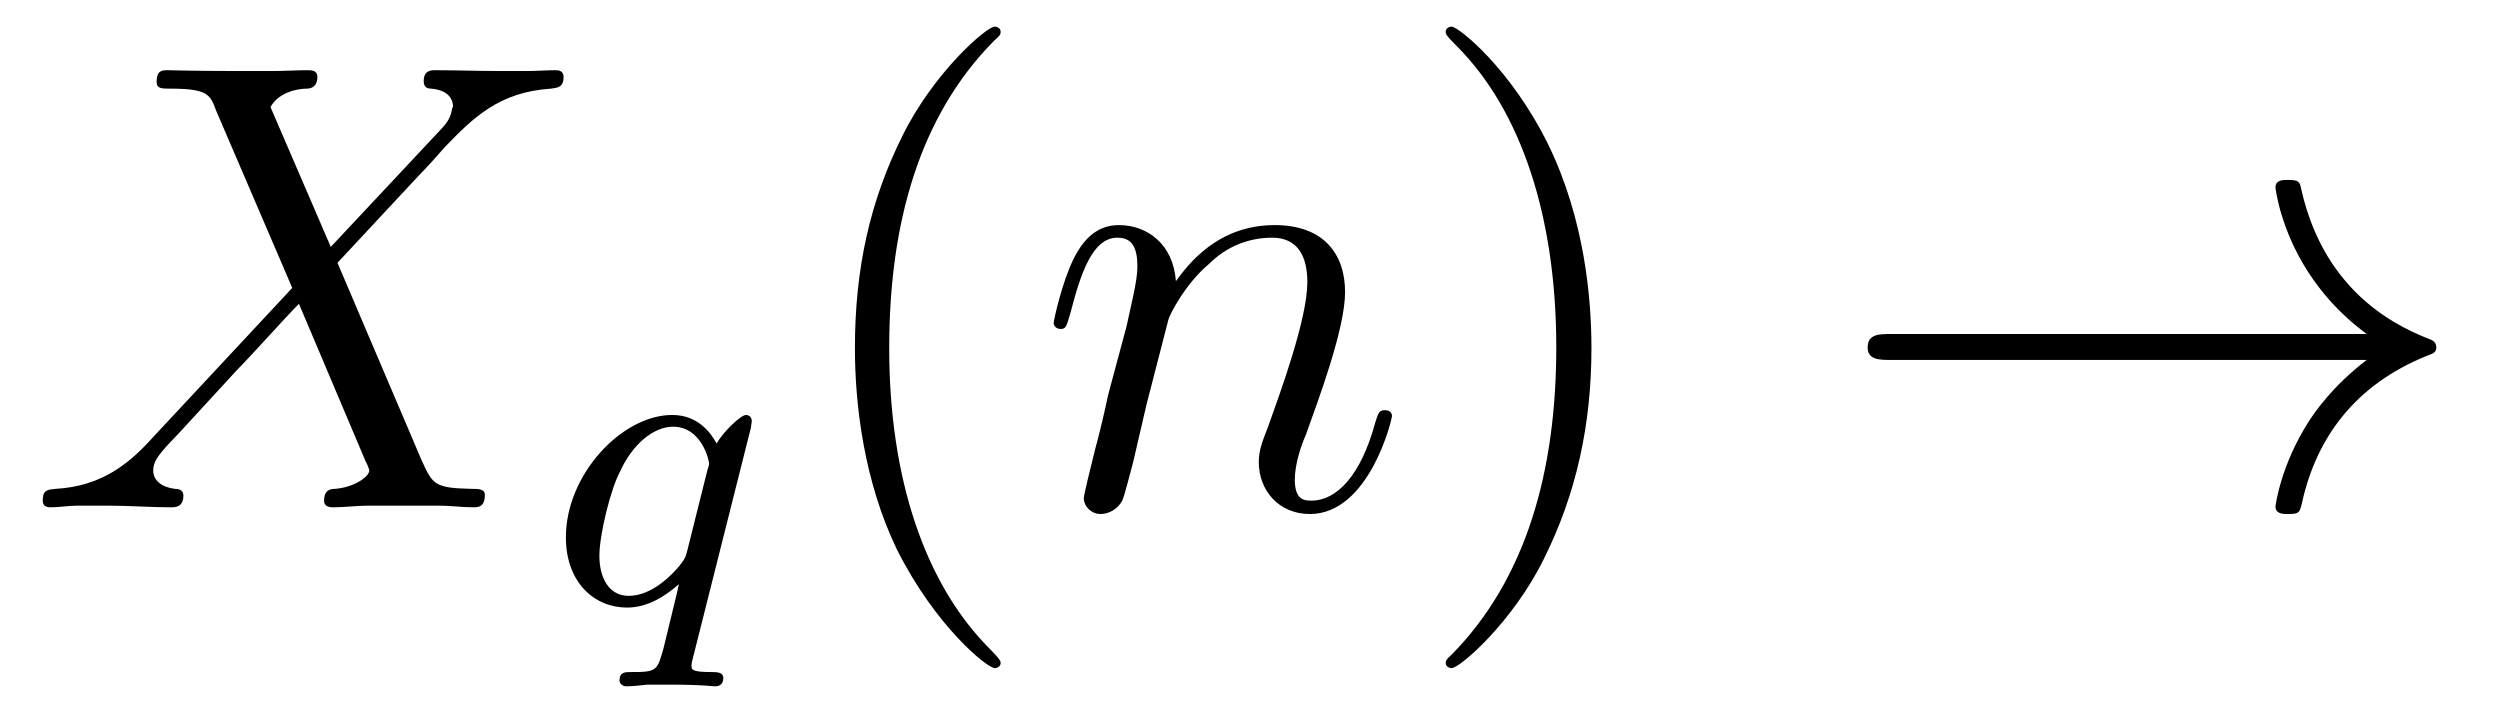
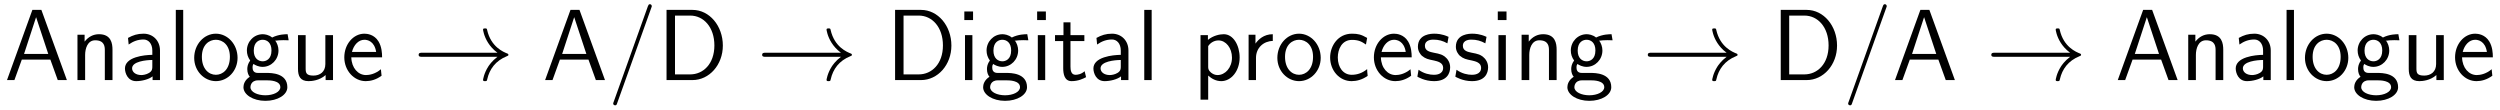
- <svg xmlns="http://www.w3.org/2000/svg" xmlns:xlink="http://www.w3.org/1999/xlink" viewBox="0 0 46.648 13.309" version="1.2">
+ <svg xmlns="http://www.w3.org/2000/svg" xmlns:xlink="http://www.w3.org/1999/xlink" viewBox="0 0 295.519 12.955" version="1.2">
  <defs>
    <g>
      <symbol overflow="visible" id="glyph0-0">
        <path style="stroke:none;" d="" />
      </symbol>
      <symbol overflow="visible" id="glyph0-1">
-         <path style="stroke:none;" d="M 5.672 -4.859 L 4.547 -7.469 C 4.703 -7.75 5.062 -7.812 5.219 -7.812 C 5.281 -7.812 5.422 -7.828 5.422 -8.031 C 5.422 -8.156 5.312 -8.156 5.234 -8.156 C 5.031 -8.156 4.797 -8.141 4.594 -8.141 L 3.891 -8.141 C 3.172 -8.141 2.641 -8.156 2.625 -8.156 C 2.531 -8.156 2.422 -8.156 2.422 -7.938 C 2.422 -7.812 2.516 -7.812 2.672 -7.812 C 3.375 -7.812 3.422 -7.703 3.531 -7.406 L 4.953 -4.094 L 2.359 -1.312 C 1.938 -0.844 1.422 -0.391 0.531 -0.344 C 0.391 -0.328 0.297 -0.328 0.297 -0.125 C 0.297 -0.078 0.312 0 0.438 0 C 0.609 0 0.781 -0.031 0.953 -0.031 L 1.516 -0.031 C 1.906 -0.031 2.312 0 2.688 0 C 2.766 0 2.922 0 2.922 -0.219 C 2.922 -0.328 2.828 -0.344 2.766 -0.344 C 2.516 -0.375 2.359 -0.5 2.359 -0.688 C 2.359 -0.891 2.516 -1.047 2.859 -1.406 L 3.922 -2.562 C 4.188 -2.828 4.812 -3.531 5.078 -3.797 L 6.328 -0.844 C 6.344 -0.828 6.391 -0.703 6.391 -0.688 C 6.391 -0.578 6.125 -0.375 5.75 -0.344 C 5.672 -0.344 5.547 -0.328 5.547 -0.125 C 5.547 0 5.672 0 5.719 0 C 5.922 0 6.172 -0.031 6.375 -0.031 L 7.688 -0.031 C 7.906 -0.031 8.125 0 8.328 0 C 8.422 0 8.547 0 8.547 -0.234 C 8.547 -0.344 8.422 -0.344 8.312 -0.344 C 7.609 -0.359 7.578 -0.422 7.375 -0.859 L 5.797 -4.562 L 7.312 -6.188 C 7.438 -6.312 7.703 -6.609 7.812 -6.734 C 8.328 -7.266 8.812 -7.75 9.781 -7.812 C 9.891 -7.828 10.016 -7.828 10.016 -8.031 C 10.016 -8.156 9.906 -8.156 9.859 -8.156 C 9.688 -8.156 9.516 -8.141 9.344 -8.141 L 8.797 -8.141 C 8.422 -8.141 8 -8.156 7.625 -8.156 C 7.547 -8.156 7.406 -8.156 7.406 -7.953 C 7.406 -7.828 7.484 -7.812 7.547 -7.812 C 7.75 -7.797 7.953 -7.703 7.953 -7.469 L 7.938 -7.453 C 7.922 -7.359 7.906 -7.25 7.766 -7.094 Z M 5.672 -4.859 " />
+         <path style="stroke:none;" d="M 4.391 -8.297 L 3.328 -8.297 L 0.328 0 L 1.203 0 L 2.078 -2.422 L 5.453 -2.422 L 6.328 0 L 7.406 0 Z M 3.766 -7.438 L 5.203 -3.094 L 2.344 -3.094 Z M 3.766 -7.438 " />
      </symbol>
      <symbol overflow="visible" id="glyph0-2">
-         <path style="stroke:none;" d="M 2.469 -3.5 C 2.484 -3.578 2.781 -4.172 3.234 -4.547 C 3.531 -4.844 3.938 -5.031 4.406 -5.031 C 4.891 -5.031 5.062 -4.672 5.062 -4.203 C 5.062 -3.516 4.562 -2.156 4.328 -1.5 C 4.219 -1.219 4.156 -1.062 4.156 -0.844 C 4.156 -0.312 4.531 0.125 5.109 0.125 C 6.219 0.125 6.641 -1.641 6.641 -1.703 C 6.641 -1.766 6.594 -1.812 6.516 -1.812 C 6.406 -1.812 6.391 -1.781 6.328 -1.578 C 6.062 -0.594 5.609 -0.125 5.141 -0.125 C 5.016 -0.125 4.828 -0.125 4.828 -0.516 C 4.828 -0.812 4.953 -1.172 5.031 -1.344 C 5.266 -2 5.766 -3.328 5.766 -4.016 C 5.766 -4.734 5.359 -5.266 4.453 -5.266 C 3.375 -5.266 2.828 -4.516 2.609 -4.219 C 2.562 -4.906 2.078 -5.266 1.547 -5.266 C 1.172 -5.266 0.906 -5.047 0.703 -4.641 C 0.484 -4.203 0.328 -3.484 0.328 -3.438 C 0.328 -3.391 0.375 -3.328 0.453 -3.328 C 0.547 -3.328 0.562 -3.344 0.641 -3.625 C 0.828 -4.344 1.047 -5.031 1.516 -5.031 C 1.797 -5.031 1.891 -4.844 1.891 -4.484 C 1.891 -4.219 1.766 -3.75 1.688 -3.375 L 1.344 -2.094 C 1.297 -1.859 1.172 -1.328 1.109 -1.109 C 1.031 -0.797 0.891 -0.234 0.891 -0.172 C 0.891 -0.016 1.031 0.125 1.203 0.125 C 1.344 0.125 1.516 0.047 1.609 -0.125 C 1.641 -0.188 1.75 -0.609 1.812 -0.844 L 2.062 -1.922 Z M 2.469 -3.5 " />
+         <path style="stroke:none;" d="M 5.062 -3.594 C 5.062 -4.328 4.906 -5.422 3.469 -5.422 C 2.797 -5.422 2.219 -5.125 1.766 -4.547 L 1.766 -5.359 L 0.922 -5.359 L 0.922 0 L 1.828 0 L 1.828 -2.969 C 1.828 -3.719 2.109 -4.703 3.016 -4.703 C 4.125 -4.703 4.156 -3.938 4.156 -3.516 L 4.156 0 L 5.062 0 Z M 5.062 -3.594 " />
+       </symbol>
+       <symbol overflow="visible" id="glyph0-3">
+         <path style="stroke:none;" d="M 4.672 -3.5 C 4.672 -4.656 3.844 -5.484 2.734 -5.484 C 2.016 -5.484 1.484 -5.312 0.891 -4.984 L 0.969 -4.203 C 1.5 -4.578 2.047 -4.797 2.734 -4.797 C 3.281 -4.797 3.766 -4.344 3.766 -3.484 L 3.766 -2.984 C 3.234 -2.969 2.516 -2.922 1.797 -2.688 C 0.984 -2.422 0.531 -1.969 0.531 -1.375 C 0.531 -0.844 0.844 0.125 1.859 0.125 C 2.516 0.125 3.344 -0.078 3.797 -0.438 L 3.797 0 L 4.672 0 Z M 3.766 -1.609 C 3.766 -1.359 3.766 -1.078 3.375 -0.844 C 3.047 -0.641 2.641 -0.594 2.469 -0.594 C 1.812 -0.594 1.375 -0.938 1.375 -1.391 C 1.375 -2.203 3.031 -2.375 3.766 -2.375 Z M 3.766 -1.609 " />
+       </symbol>
+       <symbol overflow="visible" id="glyph0-4">
+         <path style="stroke:none;" d="M 1.812 -8.297 L 0.938 -8.297 L 0.938 0 L 1.812 0 Z M 1.812 -8.297 " />
+       </symbol>
+       <symbol overflow="visible" id="glyph0-5">
+         <path style="stroke:none;" d="M 5.484 -2.625 C 5.484 -4.25 4.297 -5.484 2.922 -5.484 C 1.516 -5.484 0.359 -4.219 0.359 -2.625 C 0.359 -1.062 1.547 0.125 2.922 0.125 C 4.328 0.125 5.484 -1.094 5.484 -2.625 Z M 2.922 -0.625 C 2.062 -0.625 1.266 -1.344 1.266 -2.75 C 1.266 -4.203 2.156 -4.766 2.922 -4.766 C 3.734 -4.766 4.578 -4.141 4.578 -2.75 C 4.578 -1.281 3.734 -0.625 2.922 -0.625 Z M 2.922 -0.625 " />
+       </symbol>
+       <symbol overflow="visible" id="glyph0-6">
+         <path style="stroke:none;" d="M 4.078 -4.703 C 4.078 -4.703 4.094 -4.688 4.109 -4.656 C 4.359 -4.688 4.625 -4.719 5.062 -4.719 C 5.109 -4.719 5.375 -4.719 5.672 -4.703 L 5.547 -5.422 C 5.312 -5.422 4.5 -5.422 3.719 -5.031 C 3.328 -5.359 2.844 -5.422 2.609 -5.422 C 1.562 -5.422 0.734 -4.547 0.734 -3.5 C 0.734 -3.078 0.859 -2.672 1.125 -2.312 C 0.844 -1.938 0.781 -1.578 0.781 -1.297 C 0.781 -0.844 0.938 -0.547 1.078 -0.391 C 0.469 0 0.328 0.516 0.328 0.844 C 0.328 1.719 1.453 2.453 2.922 2.453 C 4.375 2.453 5.516 1.75 5.516 0.844 C 5.516 -0.844 3.578 -0.844 3.094 -0.844 L 2.078 -0.844 C 1.906 -0.844 1.406 -0.844 1.406 -1.469 C 1.406 -1.734 1.453 -1.812 1.516 -1.906 C 1.719 -1.766 2.109 -1.562 2.594 -1.562 C 3.625 -1.562 4.469 -2.422 4.469 -3.5 C 4.469 -3.938 4.312 -4.375 4.062 -4.703 Z M 2.609 -2.219 C 2.078 -2.219 1.547 -2.578 1.547 -3.484 C 1.547 -4.547 2.219 -4.766 2.594 -4.766 C 3.125 -4.766 3.641 -4.406 3.641 -3.5 C 3.641 -2.438 2.969 -2.219 2.609 -2.219 Z M 3.109 0.031 C 3.375 0.031 4.688 0.031 4.688 0.844 C 4.688 1.406 3.859 1.797 2.922 1.797 C 2 1.797 1.156 1.422 1.156 0.844 C 1.156 0.797 1.156 0.031 2.062 0.031 Z M 3.109 0.031 " />
+       </symbol>
+       <symbol overflow="visible" id="glyph0-7">
+         <path style="stroke:none;" d="M 5.062 -5.312 L 4.156 -5.312 L 4.156 -1.891 C 4.156 -0.984 3.531 -0.531 2.75 -0.531 C 1.906 -0.531 1.828 -0.844 1.828 -1.375 L 1.828 -5.312 L 0.922 -5.312 L 0.922 -1.328 C 0.922 -0.469 1.188 0.125 2.172 0.125 C 2.516 0.125 3.453 0.062 4.188 -0.594 L 4.188 0 L 5.062 0 Z M 5.062 -5.312 " />
+       </symbol>
+       <symbol overflow="visible" id="glyph0-8">
+         <path style="stroke:none;" d="M 4.859 -2.688 C 4.859 -3.203 4.812 -3.938 4.438 -4.562 C 3.938 -5.391 3.109 -5.484 2.766 -5.484 C 1.469 -5.484 0.391 -4.25 0.391 -2.688 C 0.391 -1.109 1.547 0.125 2.922 0.125 C 3.484 0.125 4.141 -0.031 4.797 -0.516 C 4.797 -0.562 4.75 -0.938 4.75 -0.953 C 4.75 -0.969 4.719 -1.234 4.719 -1.281 C 4.016 -0.688 3.312 -0.594 2.953 -0.594 C 2.031 -0.594 1.25 -1.422 1.219 -2.688 Z M 1.297 -3.328 C 1.5 -4.141 2.062 -4.766 2.766 -4.766 C 3.125 -4.766 3.953 -4.609 4.156 -3.328 Z M 1.297 -3.328 " />
+       </symbol>
+       <symbol overflow="visible" id="glyph0-9">
+         <path style="stroke:none;" d="M 5.141 -8.531 C 5.203 -8.688 5.203 -8.719 5.203 -8.734 C 5.203 -8.891 5.078 -8.969 4.984 -8.969 C 4.828 -8.969 4.797 -8.859 4.734 -8.703 L 0.703 2.562 C 0.641 2.719 0.641 2.734 0.641 2.766 C 0.641 2.891 0.734 2.984 0.875 2.984 C 1.031 2.984 1.062 2.875 1.109 2.734 Z M 5.141 -8.531 " />
+       </symbol>
+       <symbol overflow="visible" id="glyph0-10">
+         <path style="stroke:none;" d="M 1.094 -8.297 L 1.094 0 L 4.156 0 C 6.156 0 7.75 -1.812 7.75 -4.078 C 7.75 -6.406 6.172 -8.297 4.156 -8.297 Z M 2.094 -0.672 L 2.094 -7.625 L 3.891 -7.625 C 5.484 -7.625 6.75 -6.25 6.75 -4.094 C 6.75 -1.906 5.422 -0.672 3.891 -0.672 Z M 2.094 -0.672 " />
+       </symbol>
+       <symbol overflow="visible" id="glyph0-11">
+         <path style="stroke:none;" d="M 1.891 -8.109 L 0.859 -8.109 L 0.859 -7.094 L 1.891 -7.094 Z M 1.812 -5.312 L 0.938 -5.312 L 0.938 0 L 1.812 0 Z M 1.812 -5.312 " />
+       </symbol>
+       <symbol overflow="visible" id="glyph0-12">
+         <path style="stroke:none;" d="M 2.047 -4.609 L 3.688 -4.609 L 3.688 -5.312 L 2.047 -5.312 L 2.047 -6.828 L 1.219 -6.828 L 1.219 -5.312 L 0.219 -5.312 L 0.219 -4.609 L 1.188 -4.609 L 1.188 -1.406 C 1.188 -0.703 1.344 0.125 2.172 0.125 C 2.969 0.125 3.531 -0.156 3.891 -0.344 L 3.719 -1.047 C 3.297 -0.672 2.859 -0.625 2.641 -0.625 C 2.109 -0.625 2.047 -1.188 2.047 -1.609 Z M 2.047 -4.609 " />
+       </symbol>
+       <symbol overflow="visible" id="glyph0-13">
+         <path style="stroke:none;" d="M 1.844 -0.531 C 2.25 -0.172 2.75 0.125 3.391 0.125 C 4.547 0.125 5.562 -1.047 5.562 -2.672 C 5.562 -4.109 4.812 -5.422 3.688 -5.422 C 3.203 -5.422 2.438 -5.266 1.812 -4.75 L 1.812 -5.312 L 0.938 -5.312 L 0.938 2.312 L 1.844 2.312 Z M 1.844 -4.016 C 2.109 -4.422 2.562 -4.688 3.062 -4.688 C 3.938 -4.688 4.656 -3.797 4.656 -2.656 C 4.656 -1.453 3.844 -0.594 2.953 -0.594 C 2.625 -0.594 2.391 -0.719 2.172 -0.891 C 1.875 -1.141 1.844 -1.359 1.844 -1.547 Z M 1.844 -4.016 " />
+       </symbol>
+       <symbol overflow="visible" id="glyph0-14">
+         <path style="stroke:none;" d="M 1.812 -2.625 C 1.812 -3.828 2.719 -4.609 3.797 -4.625 L 3.797 -5.422 C 2.719 -5.422 2.078 -4.781 1.75 -4.312 L 1.75 -5.359 L 0.938 -5.359 L 0.938 0 L 1.812 0 Z M 1.812 -2.625 " />
+       </symbol>
+       <symbol overflow="visible" id="glyph0-15">
+         <path style="stroke:none;" d="M 4.797 -1.297 C 4.25 -0.844 3.641 -0.625 2.969 -0.625 C 1.969 -0.625 1.328 -1.5 1.328 -2.672 C 1.328 -3.656 1.812 -4.75 3 -4.75 C 3.797 -4.75 4.141 -4.547 4.656 -4.203 L 4.797 -4.984 C 4.094 -5.391 3.703 -5.484 3 -5.484 C 1.344 -5.484 0.422 -4.031 0.422 -2.672 C 0.422 -1.141 1.516 0.125 2.953 0.125 C 3.531 0.125 4.203 -0.031 4.859 -0.5 C 4.859 -0.531 4.828 -0.906 4.812 -0.953 Z M 4.797 -1.297 " />
+       </symbol>
+       <symbol overflow="visible" id="glyph0-16">
+         <path style="stroke:none;" d="M 4.016 -5.109 C 3.25 -5.469 2.609 -5.484 2.328 -5.484 C 2.062 -5.484 0.391 -5.484 0.391 -3.938 C 0.391 -3.406 0.688 -3.047 0.859 -2.875 C 1.297 -2.516 1.594 -2.453 2.297 -2.312 C 2.688 -2.219 3.375 -2.078 3.375 -1.453 C 3.375 -0.625 2.453 -0.625 2.281 -0.625 C 1.812 -0.625 1.109 -0.75 0.469 -1.219 L 0.328 -0.406 C 0.375 -0.375 1.188 0.125 2.297 0.125 C 3.844 0.125 4.203 -0.812 4.203 -1.516 C 4.203 -2.125 3.844 -2.516 3.797 -2.562 C 3.344 -3.031 2.984 -3.094 2.266 -3.234 C 1.828 -3.328 1.219 -3.438 1.219 -4.047 C 1.219 -4.781 2.062 -4.781 2.219 -4.781 C 2.844 -4.781 3.344 -4.641 3.875 -4.344 Z M 4.016 -5.109 " />
      </symbol>
      <symbol overflow="visible" id="glyph1-0">
        <path style="stroke:none;" d="" />
      </symbol>
      <symbol overflow="visible" id="glyph1-1">
-         <path style="stroke:none;" d="M 3.797 -3.281 C 3.797 -3.312 3.812 -3.359 3.812 -3.406 C 3.812 -3.453 3.781 -3.516 3.703 -3.516 C 3.609 -3.516 3.281 -3.203 3.156 -2.984 C 3.062 -3.156 2.828 -3.516 2.328 -3.516 C 1.391 -3.516 0.344 -2.406 0.344 -1.234 C 0.344 -0.391 0.875 0.078 1.484 0.078 C 1.891 0.078 2.219 -0.156 2.453 -0.359 C 2.453 -0.328 2.203 0.672 2.172 0.812 C 2.047 1.266 2.047 1.281 1.547 1.281 C 1.453 1.281 1.344 1.281 1.344 1.438 C 1.344 1.484 1.391 1.547 1.469 1.547 C 1.562 1.547 1.75 1.531 1.859 1.516 L 2.281 1.516 C 2.922 1.516 3.062 1.547 3.125 1.547 C 3.156 1.547 3.281 1.547 3.281 1.391 C 3.281 1.281 3.156 1.281 3.062 1.281 C 2.688 1.281 2.688 1.234 2.688 1.156 C 2.688 1.156 2.688 1.109 2.719 1 Z M 2.609 -0.984 C 2.578 -0.875 2.578 -0.844 2.453 -0.688 C 2.031 -0.203 1.688 -0.141 1.516 -0.141 C 1.141 -0.141 0.969 -0.484 0.969 -0.891 C 0.969 -1.266 1.172 -2.125 1.359 -2.469 C 1.578 -2.953 1.969 -3.297 2.344 -3.297 C 2.875 -3.297 3.016 -2.672 3.016 -2.609 C 3.016 -2.578 3 -2.531 2.984 -2.484 Z M 2.609 -0.984 " />
-       </symbol>
-       <symbol overflow="visible" id="glyph2-0">
-         <path style="stroke:none;" d="" />
-       </symbol>
-       <symbol overflow="visible" id="glyph2-1">
-         <path style="stroke:none;" d="M 3.891 2.906 C 3.891 2.875 3.891 2.844 3.688 2.641 C 2.484 1.438 1.812 -0.531 1.812 -2.969 C 1.812 -5.297 2.375 -7.297 3.766 -8.703 C 3.891 -8.812 3.891 -8.828 3.891 -8.875 C 3.891 -8.938 3.828 -8.969 3.781 -8.969 C 3.625 -8.969 2.641 -8.109 2.062 -6.938 C 1.453 -5.719 1.172 -4.453 1.172 -2.969 C 1.172 -1.906 1.344 -0.484 1.953 0.781 C 2.672 2.219 3.641 3 3.781 3 C 3.828 3 3.891 2.969 3.891 2.906 Z M 3.891 2.906 " />
-       </symbol>
-       <symbol overflow="visible" id="glyph2-2">
-         <path style="stroke:none;" d="M 3.375 -2.969 C 3.375 -3.891 3.25 -5.359 2.578 -6.75 C 1.875 -8.188 0.891 -8.969 0.766 -8.969 C 0.719 -8.969 0.656 -8.938 0.656 -8.875 C 0.656 -8.828 0.656 -8.812 0.859 -8.609 C 2.062 -7.406 2.719 -5.422 2.719 -2.984 C 2.719 -0.672 2.156 1.328 0.781 2.734 C 0.656 2.844 0.656 2.875 0.656 2.906 C 0.656 2.969 0.719 3 0.766 3 C 0.922 3 1.906 2.141 2.484 0.969 C 3.094 -0.25 3.375 -1.547 3.375 -2.969 Z M 3.375 -2.969 " />
-       </symbol>
-       <symbol overflow="visible" id="glyph3-0">
-         <path style="stroke:none;" d="" />
-       </symbol>
-       <symbol overflow="visible" id="glyph3-1">
        <path style="stroke:none;" d="M 9.969 -2.75 C 9.312 -2.25 8.984 -1.75 8.891 -1.609 C 8.359 -0.781 8.266 -0.031 8.266 -0.016 C 8.266 0.125 8.406 0.125 8.5 0.125 C 8.703 0.125 8.719 0.109 8.766 -0.109 C 9.031 -1.281 9.734 -2.281 11.094 -2.828 C 11.234 -2.875 11.266 -2.906 11.266 -2.984 C 11.266 -3.078 11.203 -3.109 11.172 -3.125 C 10.656 -3.328 9.203 -3.922 8.75 -5.922 C 8.719 -6.078 8.703 -6.109 8.5 -6.109 C 8.406 -6.109 8.266 -6.109 8.266 -5.969 C 8.266 -5.938 8.359 -5.188 8.875 -4.391 C 9.109 -4.031 9.453 -3.609 9.969 -3.234 L 1.094 -3.234 C 0.875 -3.234 0.656 -3.234 0.656 -2.984 C 0.656 -2.75 0.875 -2.75 1.094 -2.75 Z M 9.969 -2.75 " />
      </symbol>
    </g>
+     <clipPath id="clip1">
+       <path d="M 64 0 L 86 0 L 86 12.953 L 64 12.953 Z M 64 0 " />
+     </clipPath>
+     <clipPath id="clip2">
+       <path d="M 210 0 L 232 0 L 232 12.953 L 210 12.953 Z M 210 0 " />
+     </clipPath>
  </defs>
  <g id="surface1">
    <g style="fill:rgb(0%,0%,0%);fill-opacity:1;">
      <use xlink:href="#glyph0-1" x="0.5" y="9.466" />
+       <use xlink:href="#glyph0-2" x="8.235" y="9.466" />
+       <use xlink:href="#glyph0-3" x="14.24" y="9.466" />
+       <use xlink:href="#glyph0-4" x="19.844" y="9.466" />
+       <use xlink:href="#glyph0-5" x="22.597" y="9.466" />
+       <use xlink:href="#glyph0-6" x="28.45" y="9.466" />
+       <use xlink:href="#glyph0-7" x="34.303" y="9.466" />
+       <use xlink:href="#glyph0-8" x="40.308" y="9.466" />
    </g>
    <g style="fill:rgb(0%,0%,0%);fill-opacity:1;">
-       <use xlink:href="#glyph1-1" x="10.215" y="11.259" />
+       <use xlink:href="#glyph1-1" x="48.832" y="9.466" />
+     </g>
+     <g clip-path="url(#clip1)" clip-rule="nonzero">
+       <g style="fill:rgb(0%,0%,0%);fill-opacity:1;">
+         <use xlink:href="#glyph0-1" x="64.108" y="9.466" />
+         <use xlink:href="#glyph0-9" x="71.843" y="9.466" />
+         <use xlink:href="#glyph0-10" x="77.696" y="9.466" />
+       </g>
    </g>
    <g style="fill:rgb(0%,0%,0%);fill-opacity:1;">
-       <use xlink:href="#glyph2-1" x="14.78" y="9.466" />
+       <use xlink:href="#glyph1-1" x="89.436" y="9.466" />
    </g>
    <g style="fill:rgb(0%,0%,0%);fill-opacity:1;">
-       <use xlink:href="#glyph0-2" x="19.332" y="9.466" />
+       <use xlink:href="#glyph0-10" x="104.712" y="9.466" />
+       <use xlink:href="#glyph0-11" x="113.132" y="9.466" />
+       <use xlink:href="#glyph0-6" x="115.885" y="9.466" />
+       <use xlink:href="#glyph0-11" x="121.739" y="9.466" />
+       <use xlink:href="#glyph0-12" x="124.492" y="9.466" />
+       <use xlink:href="#glyph0-3" x="128.719" y="9.466" />
+       <use xlink:href="#glyph0-4" x="134.323" y="9.466" />
    </g>
    <g style="fill:rgb(0%,0%,0%);fill-opacity:1;">
-       <use xlink:href="#glyph2-2" x="26.32" y="9.466" />
+       <use xlink:href="#glyph0-13" x="140.973" y="9.466" />
    </g>
    <g style="fill:rgb(0%,0%,0%);fill-opacity:1;">
-       <use xlink:href="#glyph3-1" x="34.193" y="9.466" />
+       <use xlink:href="#glyph0-14" x="146.656" y="9.466" />
+       <use xlink:href="#glyph0-5" x="150.634" y="9.466" />
+     </g>
+     <g style="fill:rgb(0%,0%,0%);fill-opacity:1;">
+       <use xlink:href="#glyph0-15" x="156.81" y="9.466" />
+       <use xlink:href="#glyph0-8" x="162.013" y="9.466" />
+       <use xlink:href="#glyph0-16" x="167.216" y="9.466" />
+       <use xlink:href="#glyph0-16" x="171.703" y="9.466" />
+       <use xlink:href="#glyph0-11" x="176.19" y="9.466" />
+       <use xlink:href="#glyph0-2" x="178.943" y="9.466" />
+       <use xlink:href="#glyph0-6" x="184.948" y="9.466" />
+     </g>
+     <g style="fill:rgb(0%,0%,0%);fill-opacity:1;">
+       <use xlink:href="#glyph1-1" x="194.127" y="9.466" />
+     </g>
+     <g clip-path="url(#clip2)" clip-rule="nonzero">
+       <g style="fill:rgb(0%,0%,0%);fill-opacity:1;">
+         <use xlink:href="#glyph0-10" x="209.403" y="9.466" />
+         <use xlink:href="#glyph0-9" x="217.823" y="9.466" />
+         <use xlink:href="#glyph0-1" x="223.676" y="9.466" />
+       </g>
+     </g>
+     <g style="fill:rgb(0%,0%,0%);fill-opacity:1;">
+       <use xlink:href="#glyph1-1" x="234.732" y="9.466" />
+     </g>
+     <g style="fill:rgb(0%,0%,0%);fill-opacity:1;">
+       <use xlink:href="#glyph0-1" x="250.008" y="9.466" />
+       <use xlink:href="#glyph0-2" x="257.743" y="9.466" />
+       <use xlink:href="#glyph0-3" x="263.748" y="9.466" />
+       <use xlink:href="#glyph0-4" x="269.352" y="9.466" />
+       <use xlink:href="#glyph0-5" x="272.105" y="9.466" />
+       <use xlink:href="#glyph0-6" x="277.958" y="9.466" />
+       <use xlink:href="#glyph0-7" x="283.811" y="9.466" />
+       <use xlink:href="#glyph0-8" x="289.816" y="9.466" />
    </g>
  </g>
</svg>
